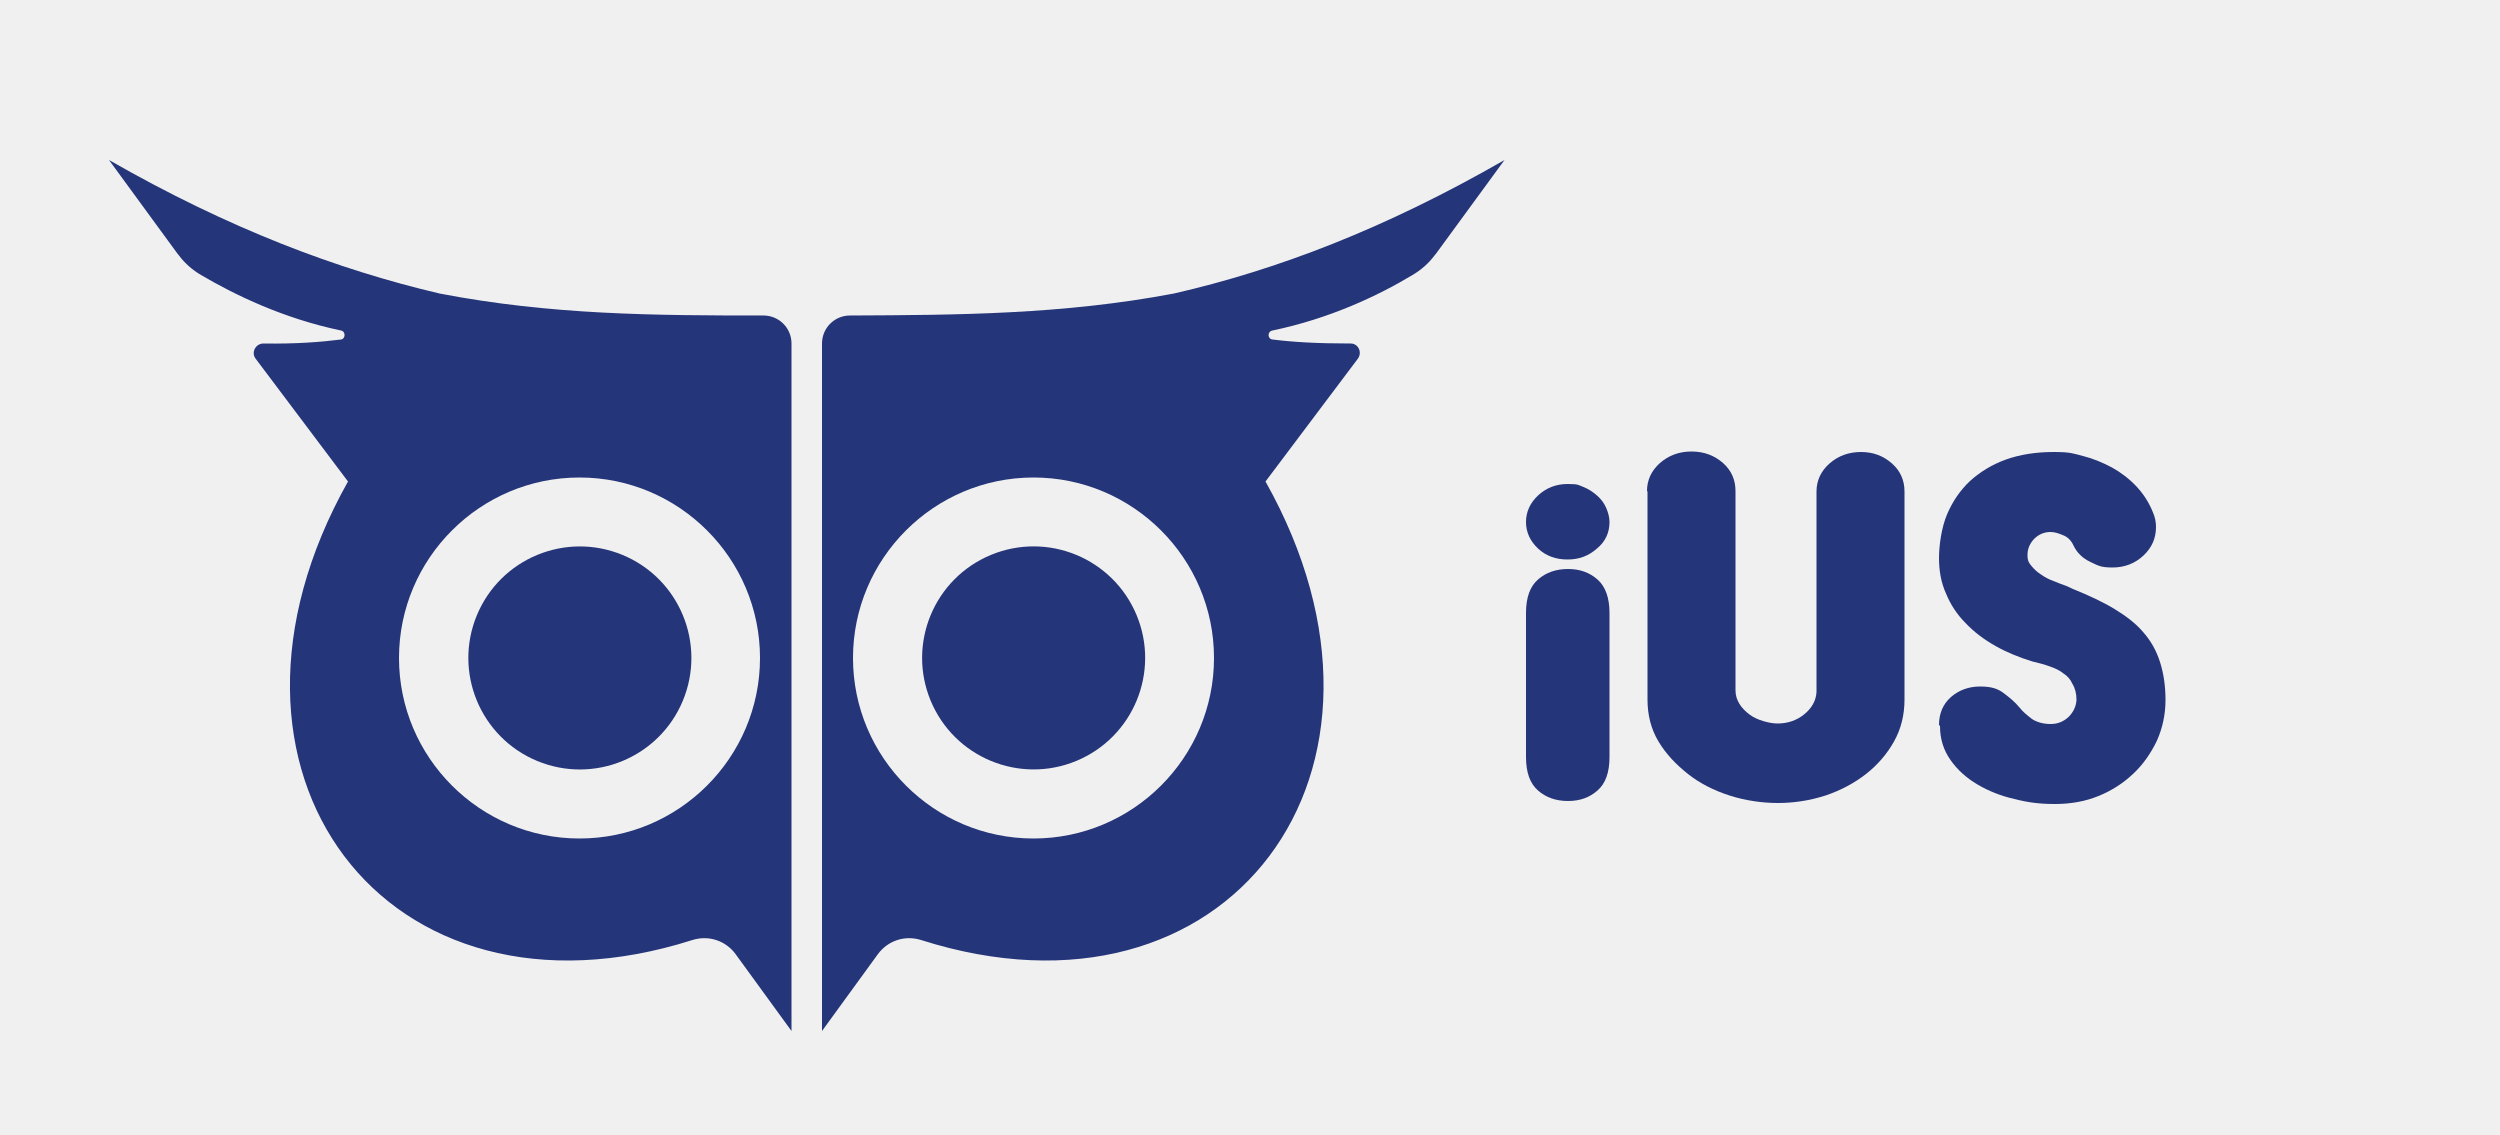
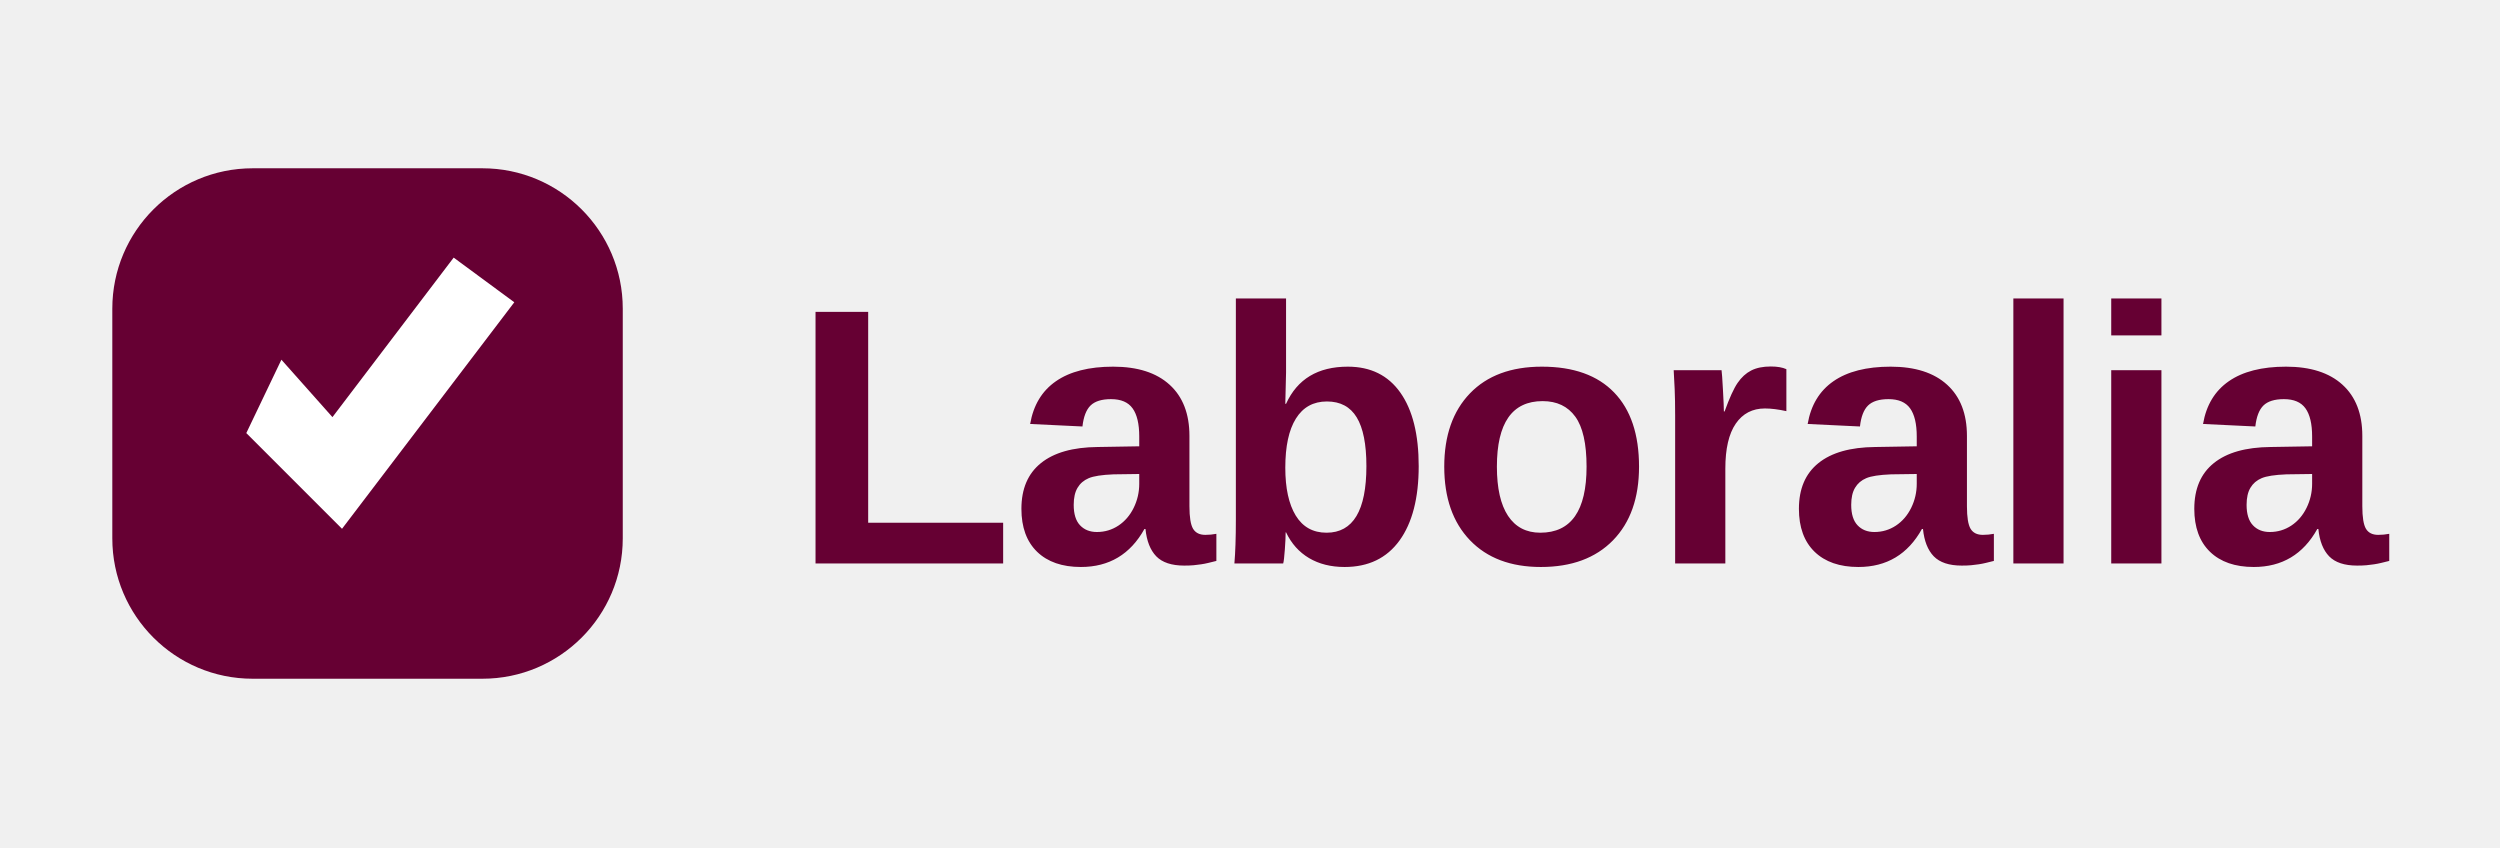
- <svg xmlns="http://www.w3.org/2000/svg" version="1.1" viewBox="0 0 500 227">
-   <defs>
-     <style>
-       .cls-1 {
-         fill: #25357a;
-       }
-     </style>
-   </defs>
-   <g>
-     <g id="Layer_1">
-       <g>
-         <path class="cls-1" d="M305.2,104.4c0-2,.8-3.8,2.4-5.3,1.6-1.5,3.6-2.3,5.9-2.3s2.1.2,3.2.6c1,.4,1.9,1,2.7,1.7.8.7,1.4,1.5,1.8,2.4.4.9.7,1.9.7,2.9,0,2.1-.8,3.9-2.5,5.3-1.7,1.5-3.6,2.2-5.9,2.2s-4.3-.7-5.9-2.2c-1.6-1.5-2.4-3.3-2.4-5.3ZM305.2,122.6c0-3.1.8-5.3,2.4-6.7,1.6-1.4,3.6-2.1,6-2.1s4.3.7,5.9,2.1c1.6,1.4,2.4,3.7,2.4,6.7v28.8c0,3.1-.8,5.3-2.4,6.7-1.6,1.4-3.5,2.1-5.9,2.1s-4.4-.7-6-2.1c-1.6-1.4-2.4-3.6-2.4-6.7v-28.8Z" />
-         <path class="cls-1" d="M329.4,98.2c0-2.2.9-4.1,2.6-5.6,1.7-1.5,3.8-2.3,6.3-2.3s4.6.8,6.3,2.3c1.7,1.5,2.5,3.4,2.5,5.6v39.9c0,1,.3,1.9.8,2.7.5.8,1.2,1.5,2,2.1.8.6,1.7,1,2.7,1.3,1,.3,2,.5,2.9.5,2,0,3.8-.6,5.3-1.8,1.5-1.2,2.4-2.7,2.5-4.5v-40.1c0-2.2.9-4.1,2.6-5.6,1.7-1.5,3.8-2.3,6.3-2.3s4.5.8,6.2,2.3c1.7,1.5,2.5,3.4,2.5,5.6v41.6c0,3.1-.7,5.9-2.1,8.4-1.4,2.5-3.3,4.7-5.6,6.5s-5.1,3.3-8.1,4.3c-3.1,1-6.3,1.5-9.5,1.5s-6.6-.5-9.7-1.5c-3.1-1-5.9-2.4-8.3-4.3s-4.4-4-5.9-6.5c-1.5-2.5-2.2-5.3-2.2-8.4v-41.6Z" />
-         <path class="cls-1" d="M387.8,145c0-2.3.8-4.2,2.4-5.6,1.6-1.4,3.6-2.1,5.8-2.1s3.5.4,4.7,1.3c1.2.9,2.3,1.8,3.2,2.9.7.9,1.6,1.6,2.5,2.3.9.6,2.2,1,3.7,1s2.6-.5,3.6-1.4c1-1,1.5-2.1,1.6-3.4,0-1.3-.3-2.4-.8-3.2-.4-.9-1-1.6-1.8-2.1-.7-.6-1.6-1-2.7-1.4-1.1-.4-2.2-.7-3.5-1-2.6-.8-5.1-1.8-7.4-3.1-2.3-1.3-4.3-2.8-6-4.6-1.7-1.7-3-3.7-3.9-5.9-1-2.2-1.4-4.6-1.4-7.1s.5-6.1,1.6-8.7c1.1-2.6,2.6-4.8,4.6-6.7,2-1.8,4.4-3.3,7.2-4.3,2.8-1,6-1.5,9.5-1.5s3.9.3,5.9.8c2,.5,3.9,1.3,5.8,2.3,1.8,1,3.5,2.3,4.9,3.8,1.4,1.5,2.5,3.2,3.3,5.2.4.9.6,1.9.6,2.9,0,2.2-.8,4.1-2.5,5.7-1.7,1.6-3.8,2.4-6.2,2.4s-2.9-.4-4.4-1.1c-1.5-.7-2.7-1.8-3.4-3.3-.5-1.1-1.3-1.8-2.2-2.1-.9-.4-1.7-.6-2.4-.6-1.3,0-2.4.5-3.3,1.4-.9,1-1.3,2-1.3,3.2s.3,1.6.8,2.2c.5.6,1.1,1.2,1.9,1.7.7.5,1.6,1,2.5,1.3.9.4,1.8.7,2.6,1l1.3.6c3.2,1.3,6,2.6,8.3,4,2.3,1.4,4.3,2.9,5.8,4.7,1.5,1.7,2.6,3.7,3.3,5.9.7,2.2,1.1,4.7,1.1,7.6s-.6,5.6-1.7,8.1c-1.2,2.5-2.7,4.7-4.7,6.6-2,1.9-4.3,3.4-7,4.5-2.7,1.1-5.6,1.6-8.7,1.6s-5.4-.3-8.1-1c-2.7-.6-5.2-1.6-7.4-2.9-2.2-1.3-4-2.9-5.4-4.9-1.4-2-2.1-4.2-2.1-6.8Z" />
-       </g>
-       <g>
-         <polygon class="cls-1" points="70.9 67.6 70.1 68.7 70.9 67.6 70.9 67.6" />
-         <circle class="cls-1" cx="116" cy="131.6" r="22.3" transform="translate(-50 188.4) rotate(-67.5)" />
-         <g>
-           <circle class="cls-1" cx="206.7" cy="131.6" r="22.3" transform="translate(-34.6 89.1) rotate(-22.5)" />
-           <g>
-             <path class="cls-1" d="M158.3,68.7c0-3.1-2.5-5.6-5.6-5.6-21.7,0-42.5-.1-64.8-4.4,0,0,0,0,0,0-20.4-4.8-42-12.9-66.1-26.7l13.6,18.6.4.5c1.2,1.6,2.7,2.9,4.4,3.9,6.8,4,16.5,8.7,28,11.1,1,.2.9,1.7,0,1.8-4,.5-8.9.9-15.5.8-1.6,0-2.5,1.8-1.6,3l18.5,24.6c-32.6,58,7.6,111.2,68.9,91.7,3.2-1,6.6.1,8.6,2.8l11.2,15.4V68.7ZM115.9,167.7c-19.9,0-36.1-16.2-36.1-36.1s16.2-36.1,36.1-36.1,36.1,16.2,36.1,36.1-16.2,36.1-36.1,36.1Z" />
-             <path class="cls-1" d="M234.8,58.7s0,0,0,0c-22.2,4.2-43.1,4.3-64.8,4.4-3.1,0-5.6,2.5-5.6,5.6v137.5l11.2-15.4c2-2.7,5.4-3.8,8.6-2.8,61.3,19.5,101.5-33.7,68.9-91.7l18.5-24.6c.9-1.3,0-3.1-1.6-3-6.6,0-11.5-.3-15.5-.8-1-.1-1.1-1.6,0-1.8,11.5-2.4,21.2-7,28-11.1,1.7-1,3.2-2.3,4.4-3.9l.4-.5,13.6-18.6c-24,13.8-45.6,22-66.1,26.7ZM206.7,167.7c-19.9,0-36.1-16.2-36.1-36.1s16.2-36.1,36.1-36.1,36.1,16.2,36.1,36.1-16.2,36.1-36.1,36.1Z" />
-           </g>
-         </g>
-       </g>
-     </g>
+ <svg xmlns="http://www.w3.org/2000/svg" viewBox="0 0 670 227">
+   <g transform="translate(13,28) scale(0.855)">
+     <path fill="#660033" d="M64,20 H136 A44,44 0 0 1 180,64 V136 A44,44 0 0 1 136,180 H64 A44,44 0 0 1 20,136 V64 A44,44 0 0 1 64,20 Z" />
+     <path fill="#fff" d="M62,103 L92,133 L146,62 L127,48 L89,98 L73,80 Z" />
  </g>
+   <text x="212" y="151" font-family="Arial, Helvetica, sans-serif" font-weight="800" font-size="98" letter-spacing="-1" fill="#660033">Laboralia</text>
</svg>
